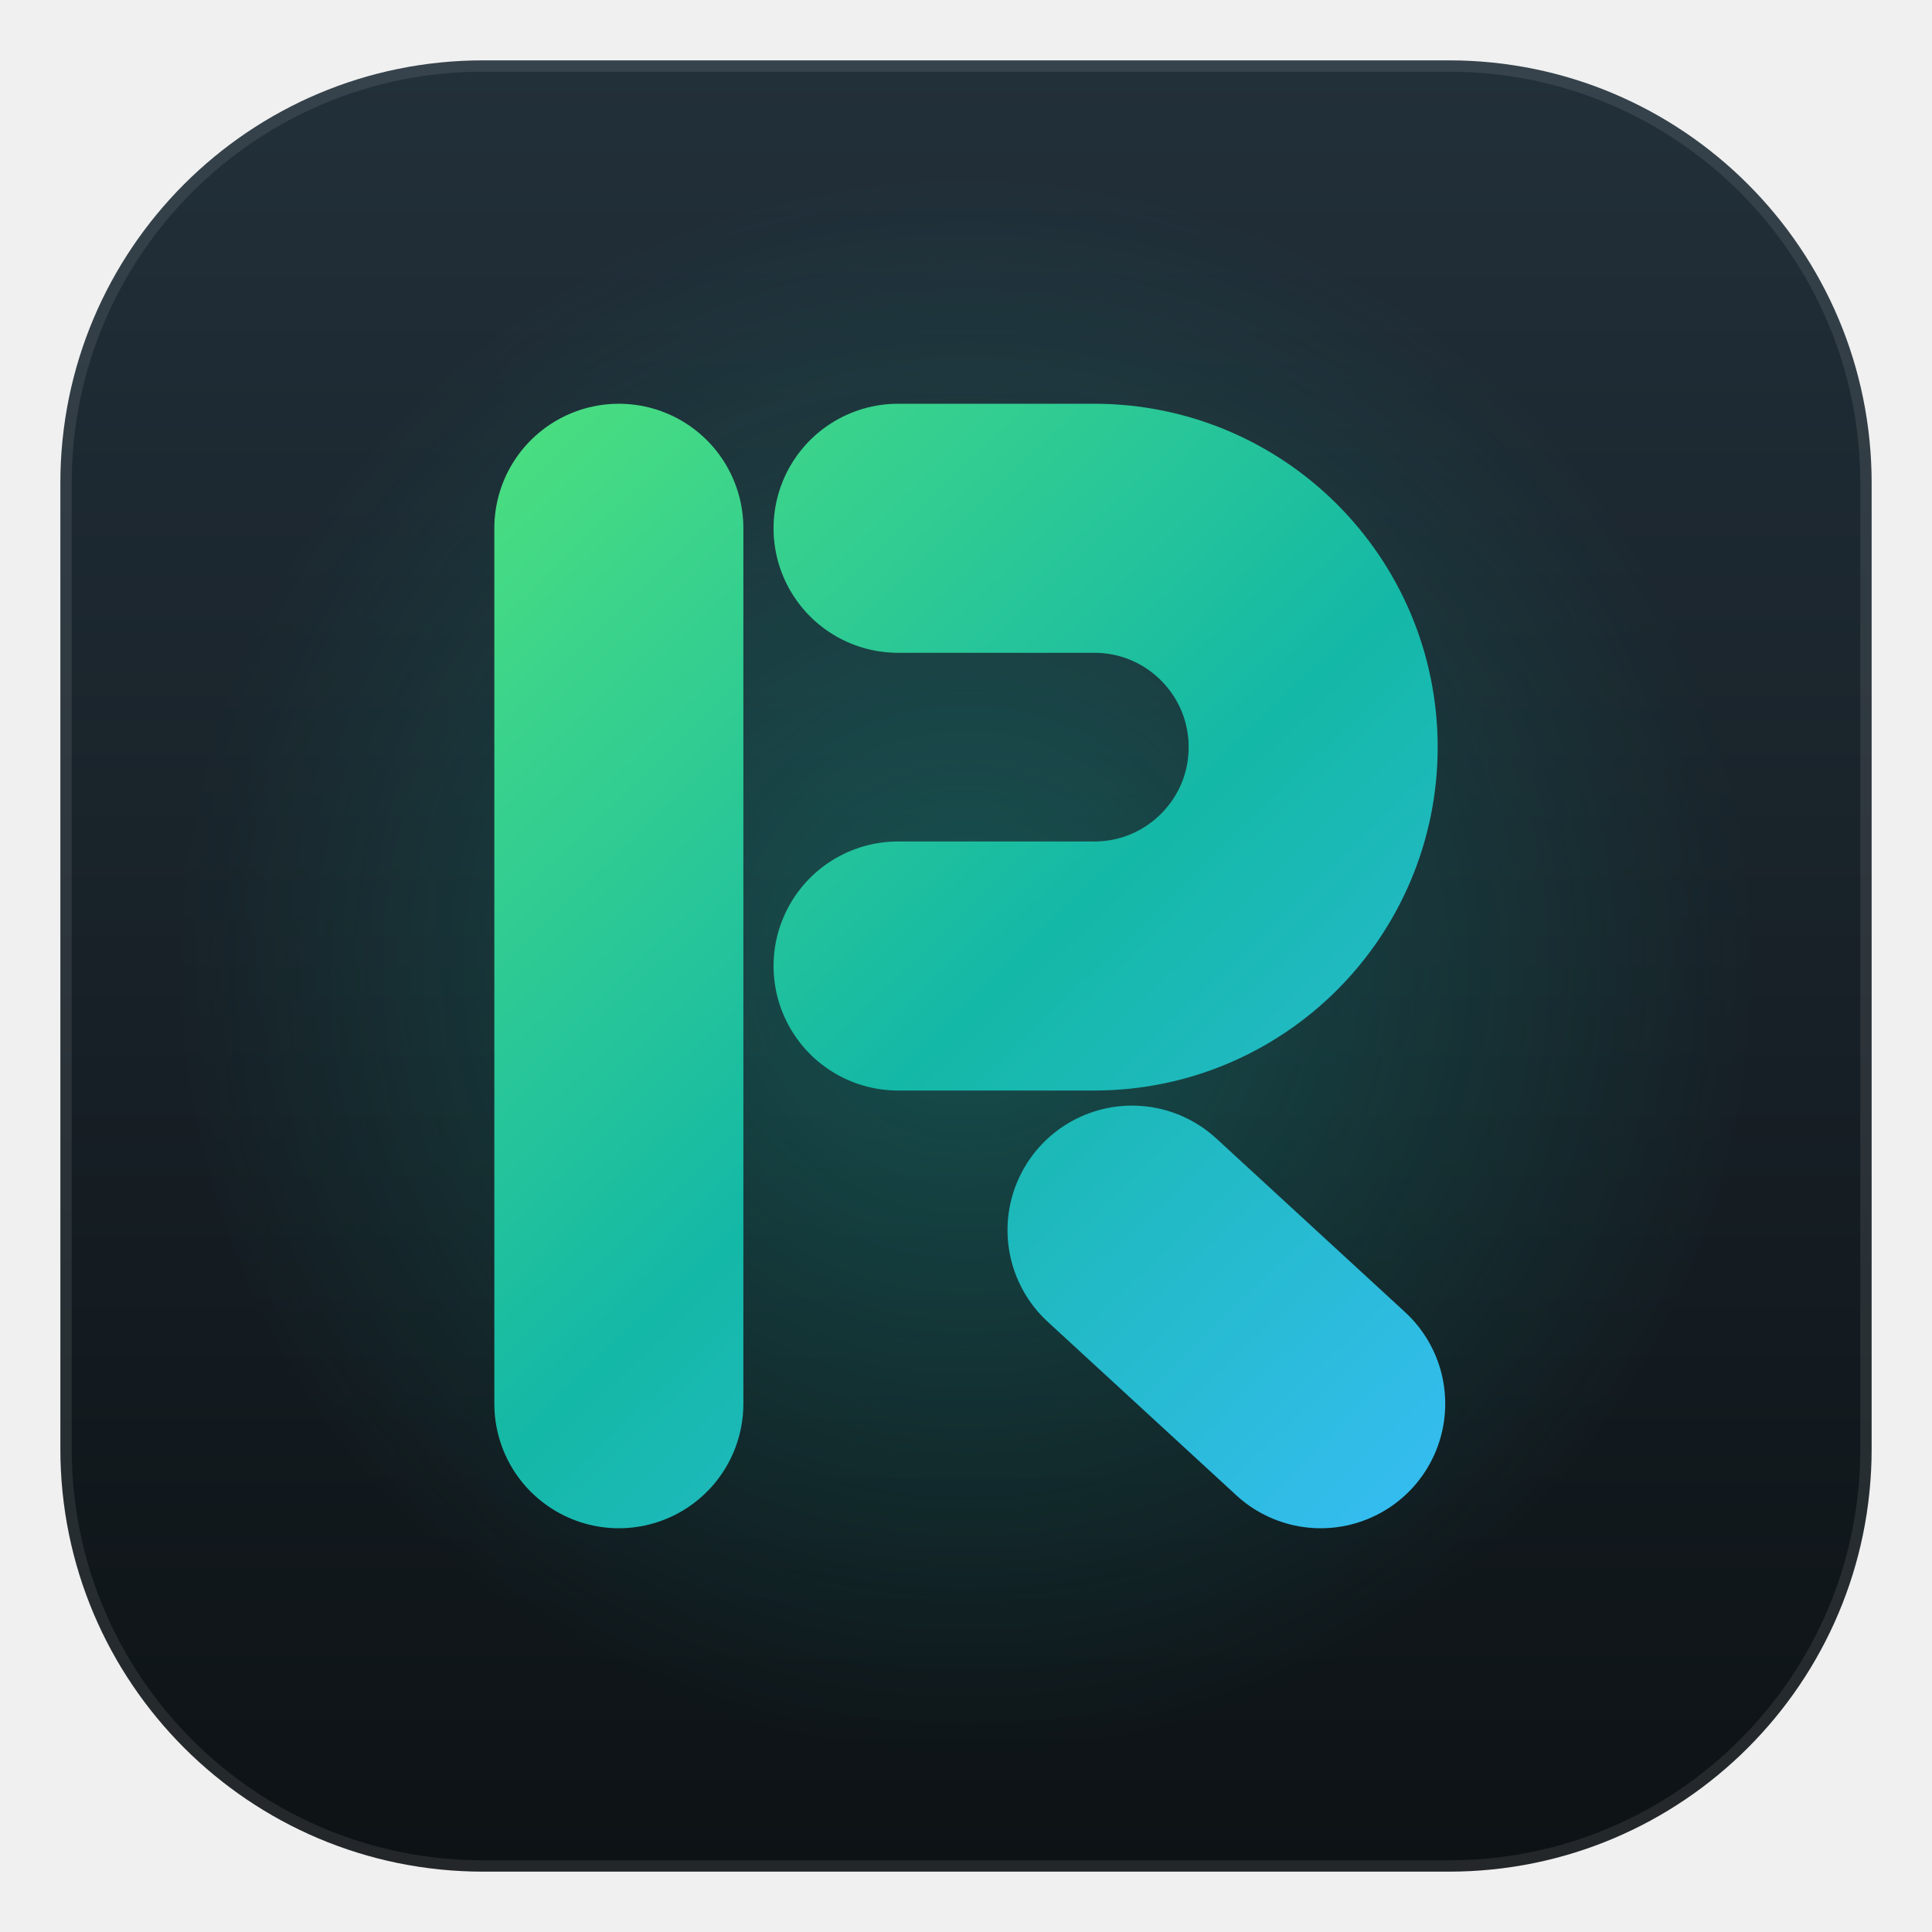
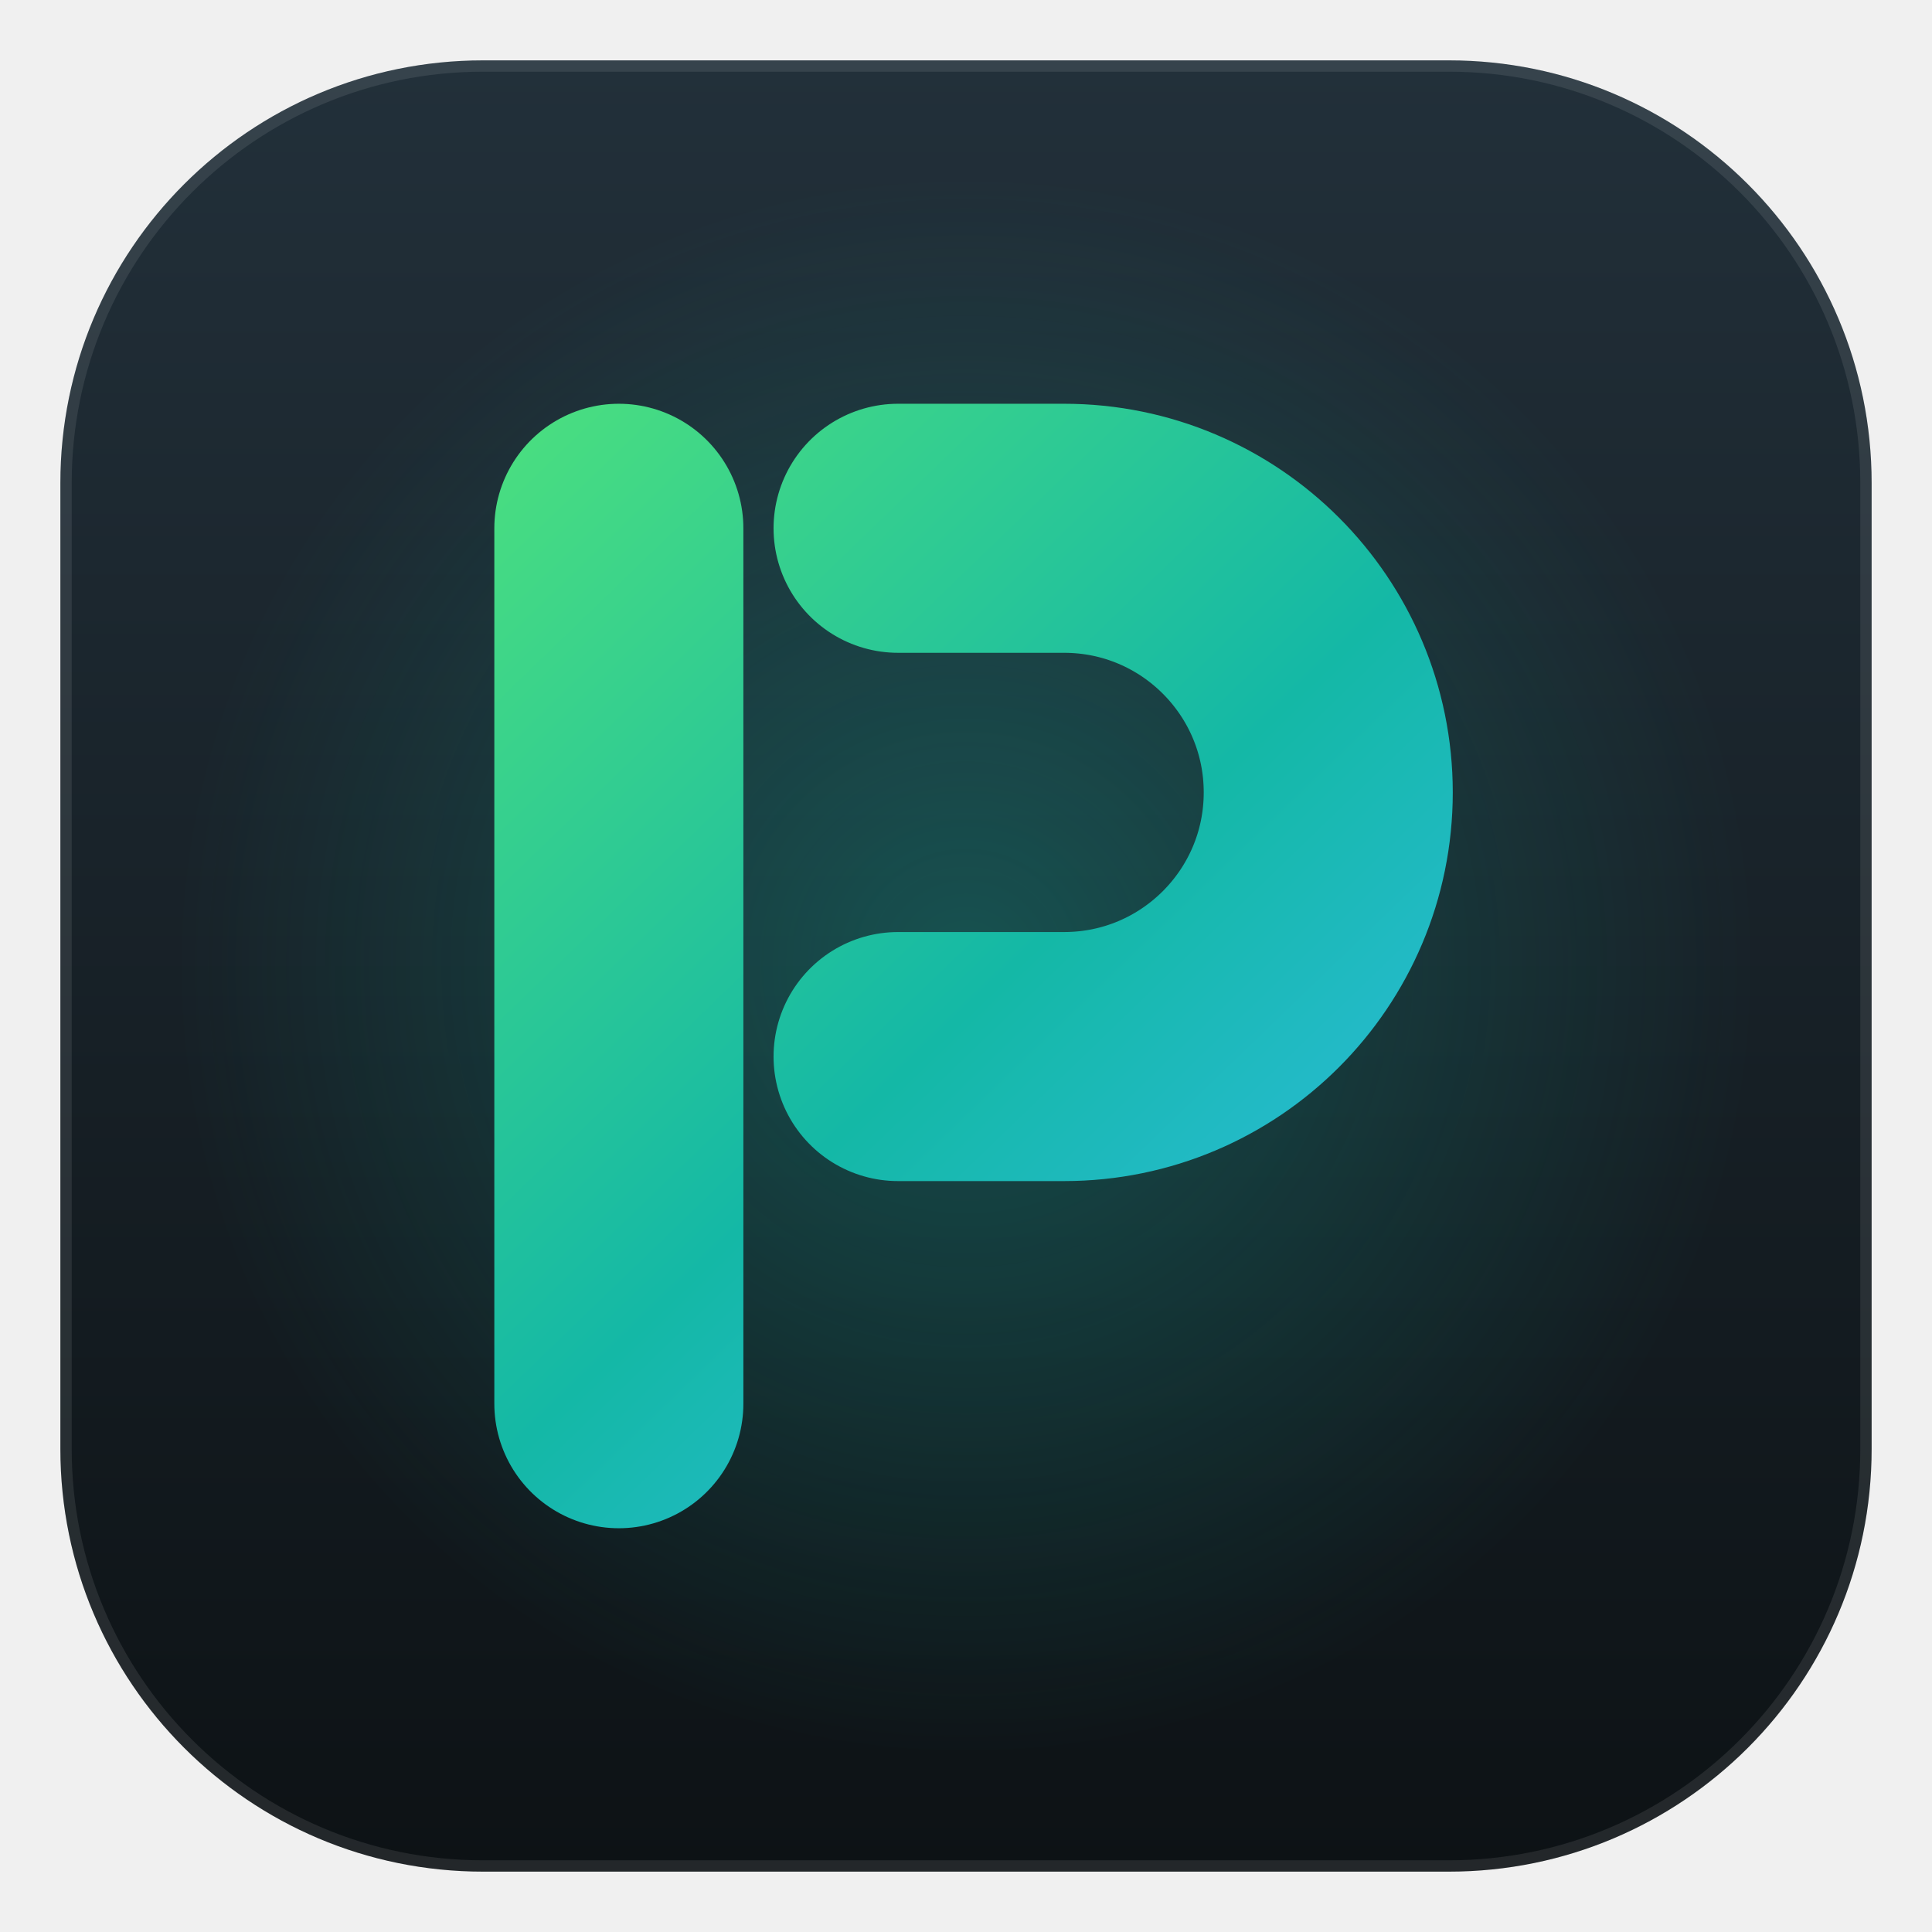
<svg xmlns="http://www.w3.org/2000/svg" viewBox="0 0 512 512" width="40" height="40">
  <defs>
    <linearGradient id="bg" x1="0" y1="0" x2="0" y2="1">
      <stop offset="0" stop-color="#22303a" />
      <stop offset="1" stop-color="#0d1215" />
    </linearGradient>
    <linearGradient id="g" gradientUnits="userSpaceOnUse" x1="130" y1="120" x2="400" y2="400">
      <stop offset="0" stop-color="#4ade80" />
      <stop offset=".5" stop-color="#14b8a6" />
      <stop offset="1" stop-color="#38bdf8" />
    </linearGradient>
    <radialGradient id="glow" cx=".5" cy=".5" r=".5">
      <stop offset="0" stop-color="#14b8a6" stop-opacity=".32" />
      <stop offset="1" stop-color="#14b8a6" stop-opacity="0" />
    </radialGradient>
  </defs>
  <rect x="16" y="16" width="480" height="480" rx="112" fill="url(#bg)" />
  <circle cx="256" cy="256" r="210" fill="url(#glow)" />
  <rect x="17.5" y="17.5" width="477" height="477" rx="110.5" fill="none" stroke="#fff" stroke-opacity=".09" stroke-width="3" />
  <g stroke="url(#g)" stroke-width="66" stroke-linecap="round" stroke-linejoin="round" fill="none">
    <line x1="164" y1="140" x2="164" y2="372" />
-     <path d="M238 140 H290 A58 58 0 0 1 290 256 H238" />
-     <line x1="300" y1="326" x2="350" y2="372" />
+     <path d="M238 140 H282 A70 70 0 0 1 282 280 H238" />
  </g>
</svg>
